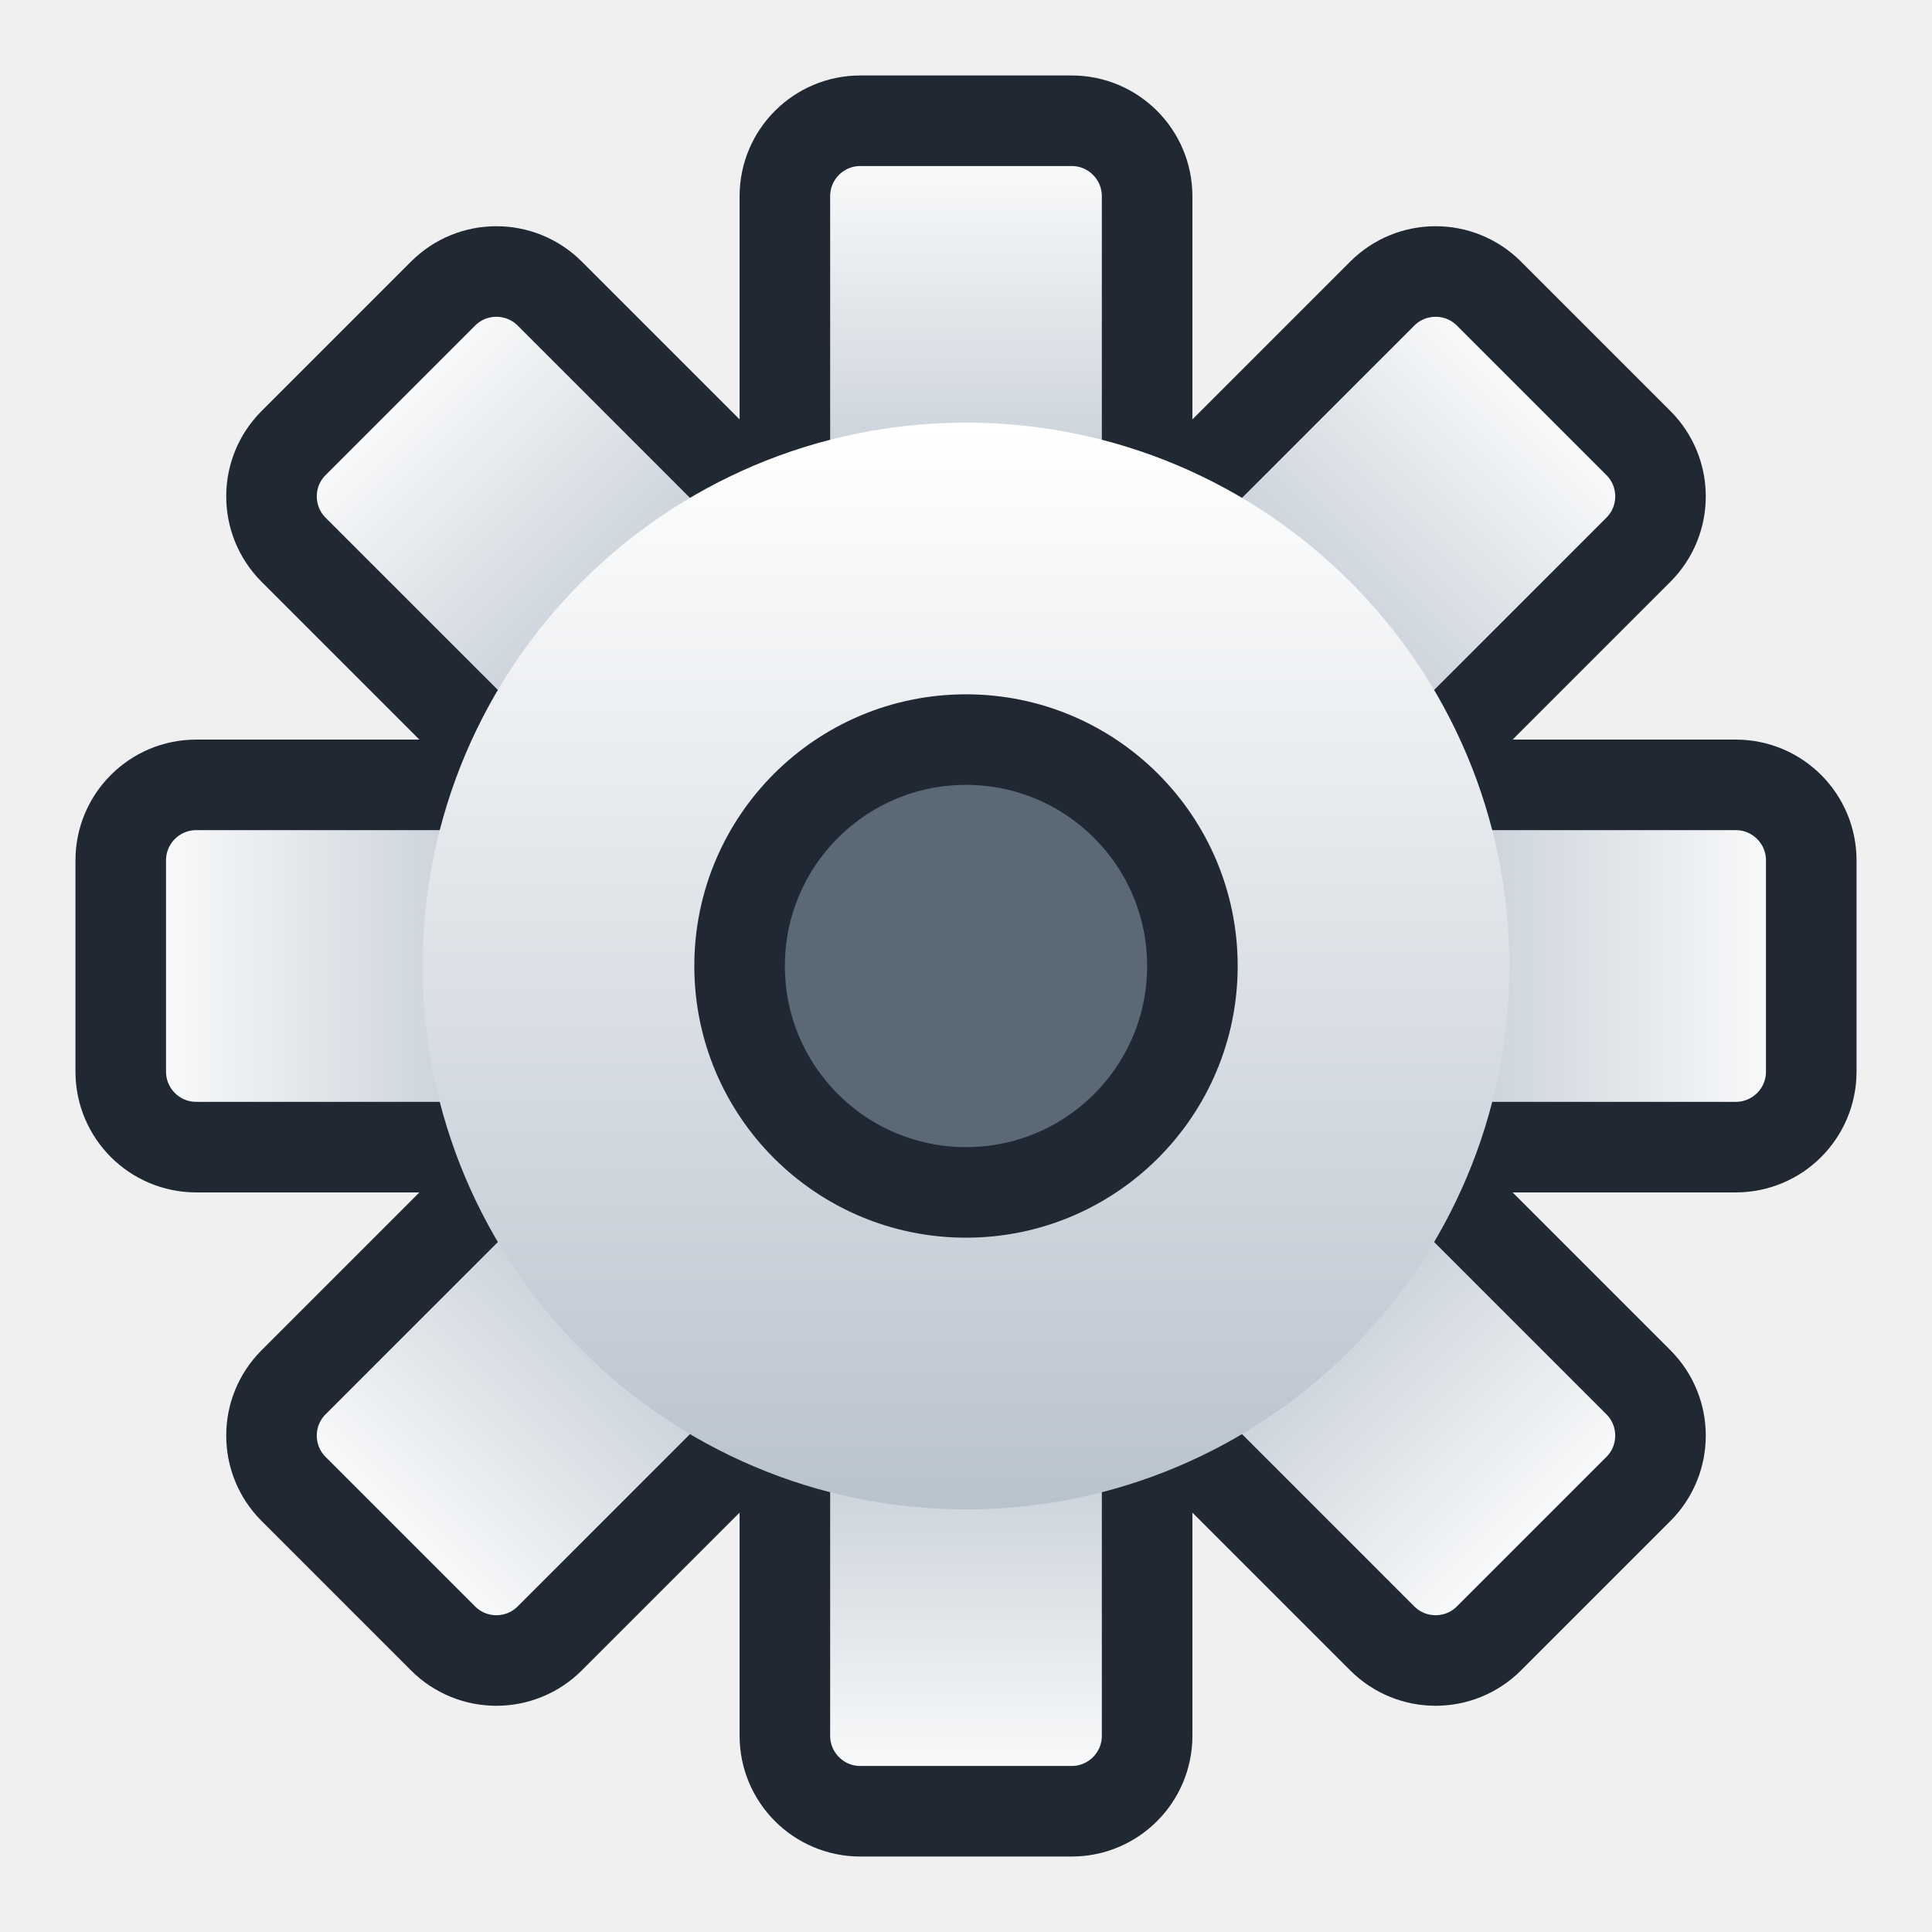
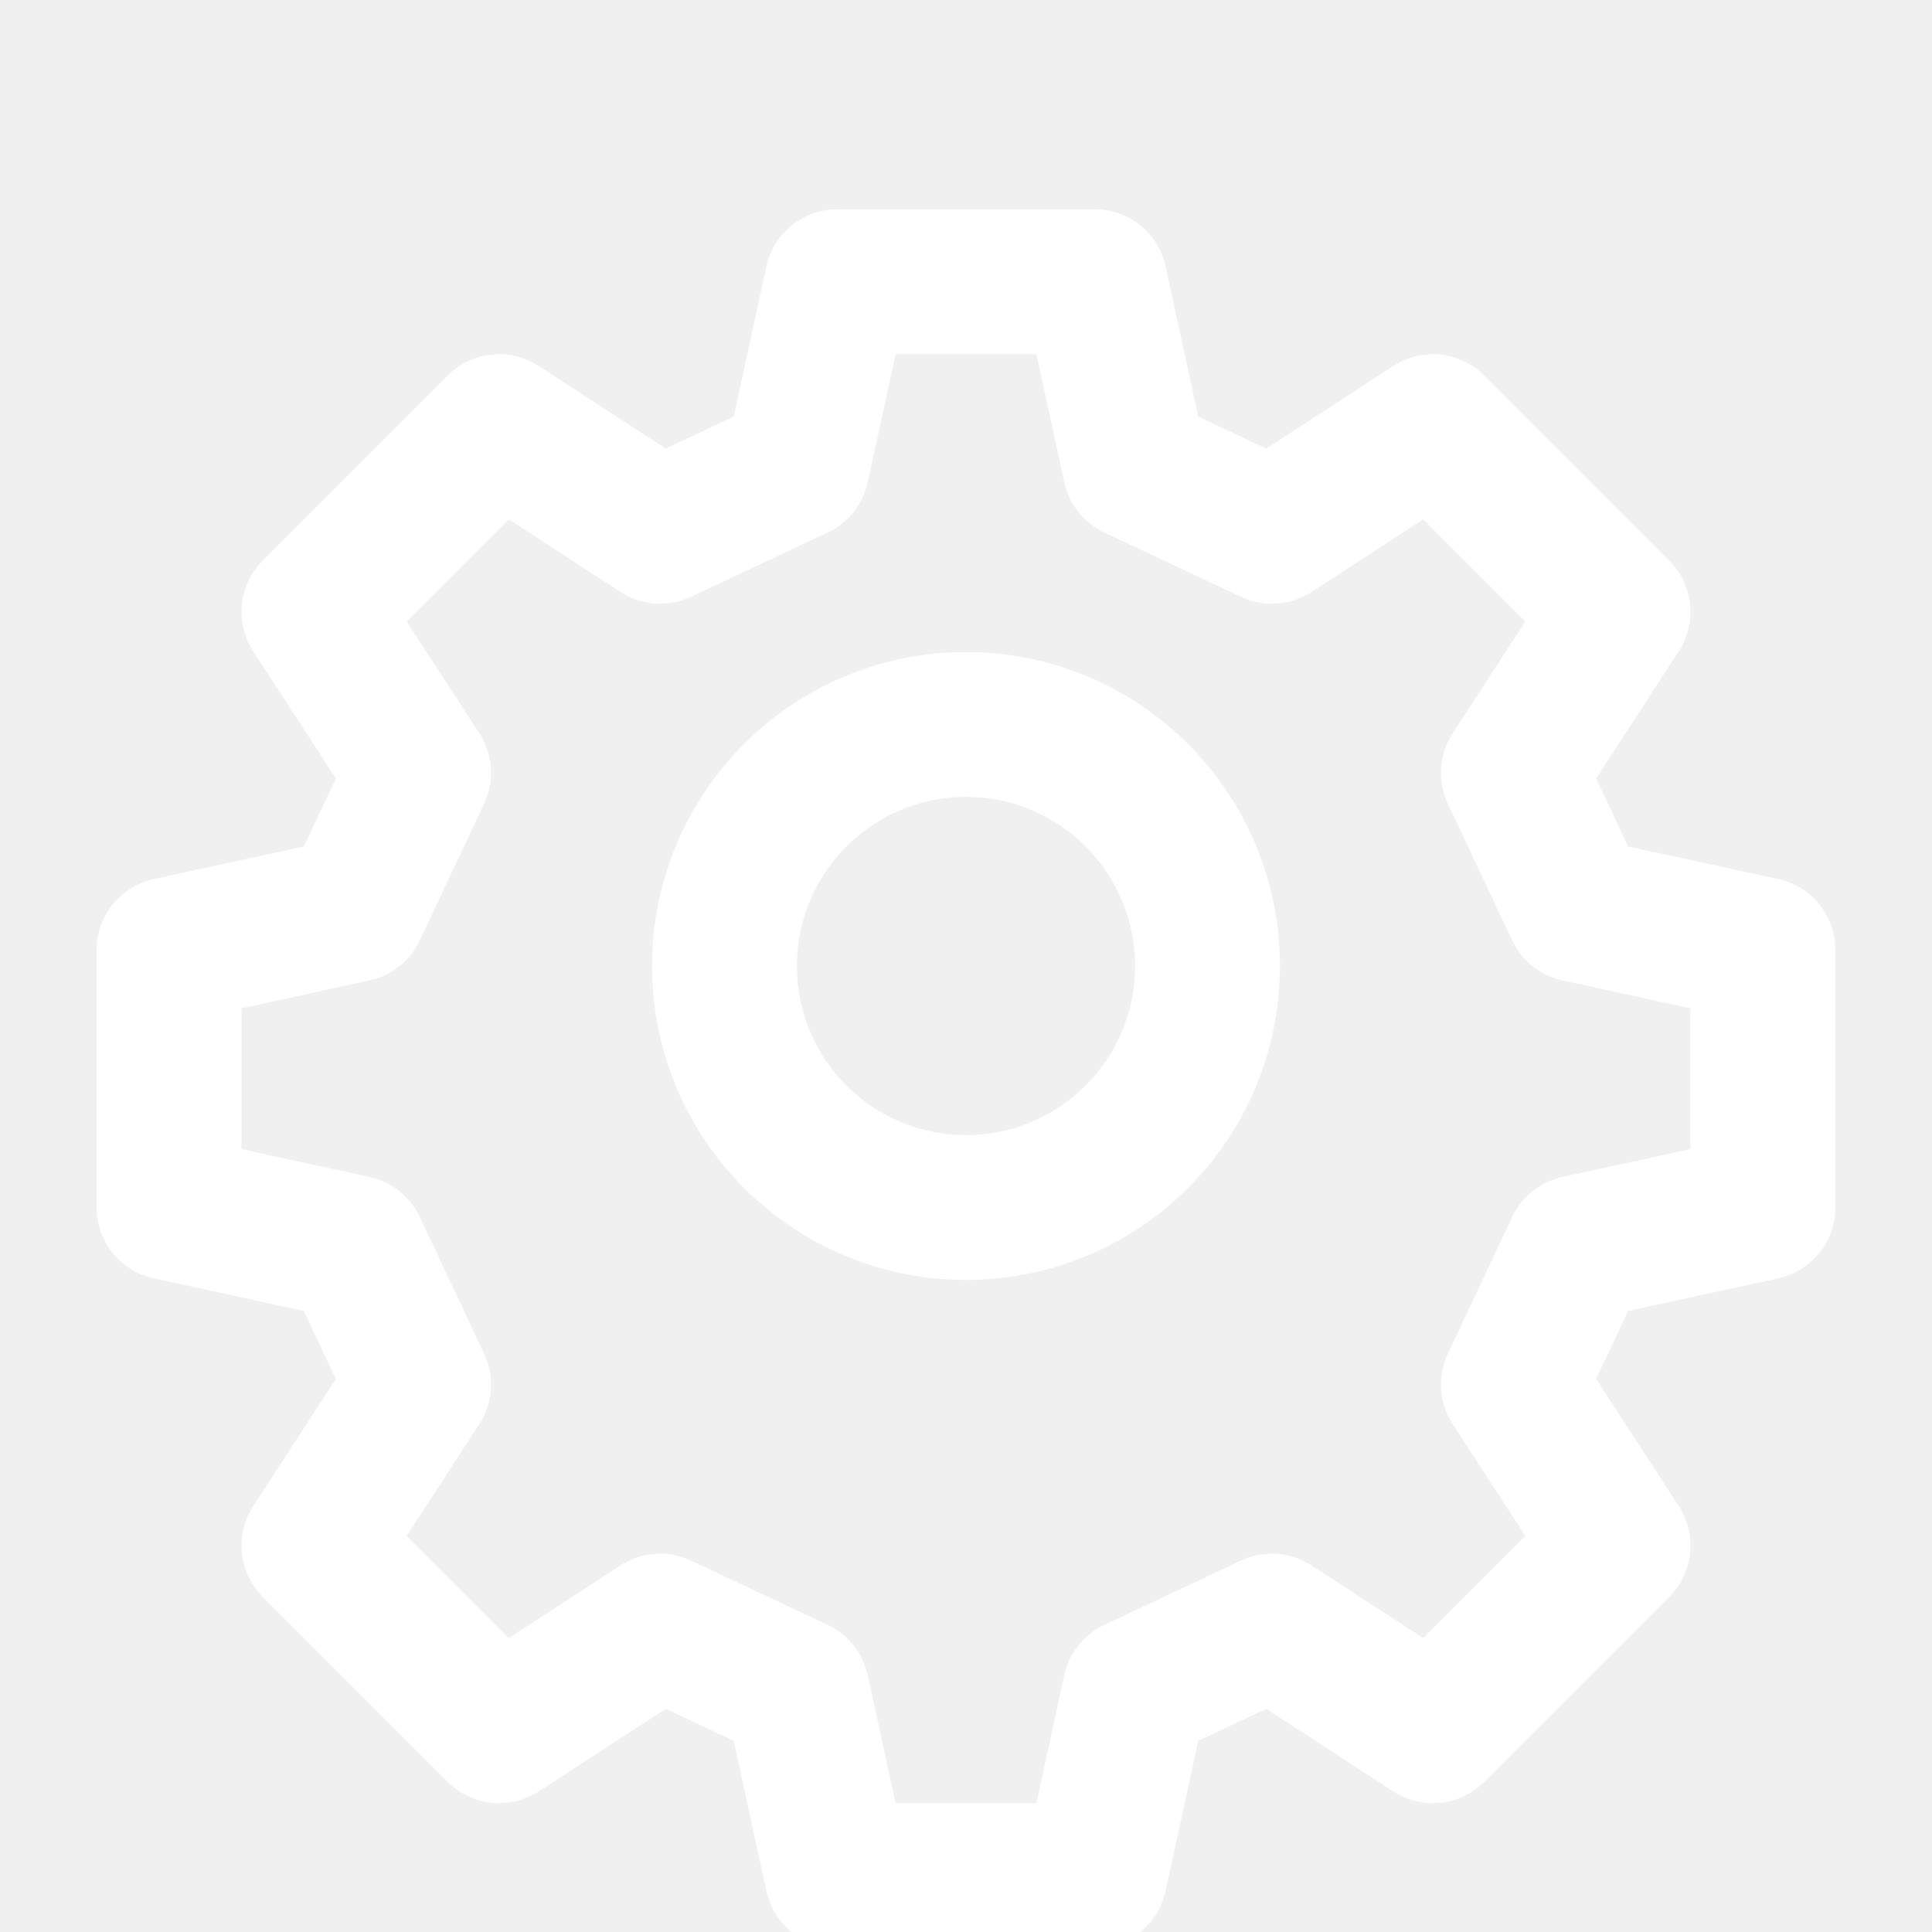
- <svg xmlns="http://www.w3.org/2000/svg" width="128" height="128" viewBox="0 0 128 128">
-   <defs>
-     <linearGradient id="steel" x1="0" y1="0" x2="0" y2="1">
-       <stop offset="0" stop-color="#FFFFFF" />
-       <stop offset="1" stop-color="#B9C3CE" />
-     </linearGradient>
-   </defs>
-   <g fill="url(#steel)" stroke="#1F2833" stroke-width="6" stroke-linejoin="round">
-     <rect x="52" y="8" width="24" height="30" rx="5" />
-     <rect x="52" y="8" width="24" height="30" rx="5" transform="rotate(45 64 64)" />
-     <rect x="52" y="8" width="24" height="30" rx="5" transform="rotate(90 64 64)" />
-     <rect x="52" y="8" width="24" height="30" rx="5" transform="rotate(135 64 64)" />
-     <rect x="52" y="8" width="24" height="30" rx="5" transform="rotate(180 64 64)" />
-     <rect x="52" y="8" width="24" height="30" rx="5" transform="rotate(225 64 64)" />
-     <rect x="52" y="8" width="24" height="30" rx="5" transform="rotate(270 64 64)" />
-     <rect x="52" y="8" width="24" height="30" rx="5" transform="rotate(315 64 64)" />
+ <svg xmlns="http://www.w3.org/2000/svg" width="128" height="128" viewBox="0 0 24 24">
+   <g fill="none" stroke="#ffffff" stroke-width="1.8" stroke-linecap="round" stroke-linejoin="round">
+     <path d="M10.4 3.5h3.2l.5 2.3 1.7.8 2-1.3 2.3 2.3-1.3 2 .8 1.7 2.3.5v3.2l-2.3.5-.8 1.7 1.3 2-2.3 2.3-2-1.3-1.7.8-.5 2.3h-3.2l-.5-2.3-1.7-.8-2 1.3-2.3-2.3 1.3-2-.8-1.7-2.3-.5v-3.2l2.3-.5.8-1.7-1.3-2 2.3-2.3 2 1.3 1.7-.8z" />
+     <circle cx="12" cy="12" r="3" />
  </g>
-   <circle cx="64" cy="64" r="36" fill="url(#steel)" />
-   <circle cx="64" cy="64" r="15" fill="#5B6876" stroke="#1F2833" stroke-width="6" />
</svg>
